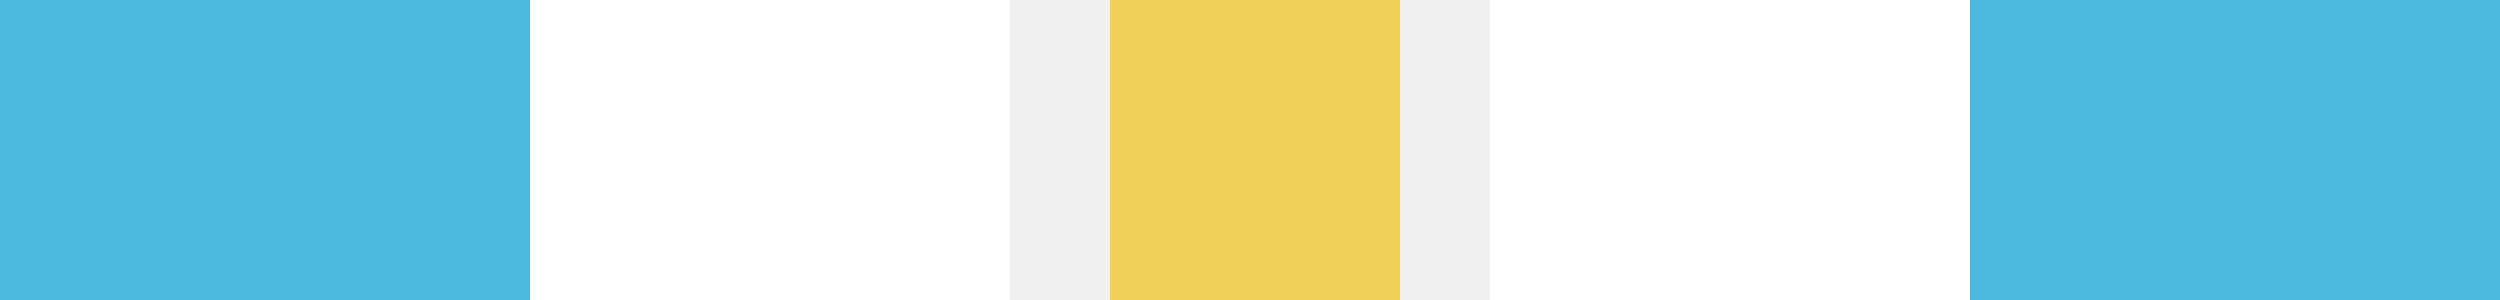
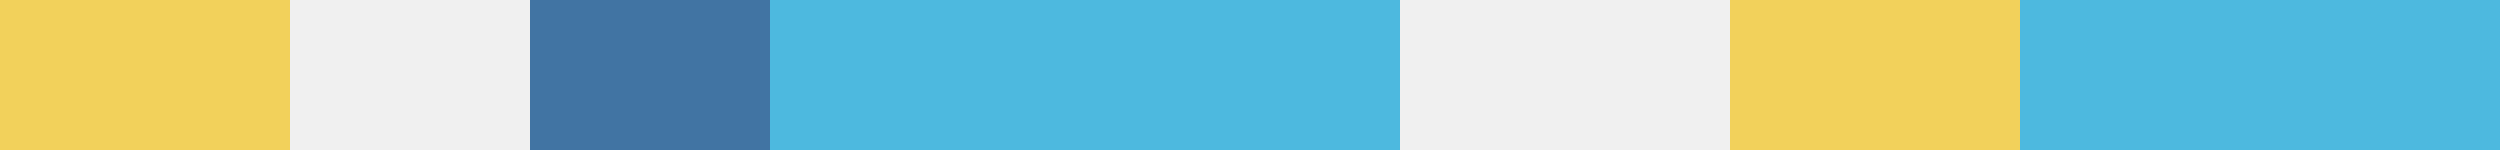
- <svg xmlns="http://www.w3.org/2000/svg" width="250px" height="30px" viewBox="0 0 250 30" version="1.1">
-   <defs />
-   <g id="Page-1" stroke="none" stroke-width="1" fill="none" fill-rule="evenodd">
-     <g id="Artboard-1">
-       <rect id="Rectangle-1" fill="#FFFFFF" x="53" y="-15" width="48" height="60" />
-       <rect id="Rectangle-1" fill="#FFFFFF" x="149" y="-15" width="48" height="60" />
-       <rect id="Rectangle-1" fill="#F2D15B" x="111" y="-3" width="29" height="36" />
-       <rect id="Rectangle-1" fill="#4DB9DF" x="-43" y="-15" width="96" height="60" />
-       <rect id="Rectangle-1" fill="#4DB9DF" x="197" y="-15" width="96" height="60" />
-     </g>
-   </g>
+ <svg xmlns="http://www.w3.org/2000/svg" version="1.1" id="Layer_1" x="0px" y="0px" viewBox="0 7.5 250 15" enable-background="new 0 7.5 250 15" xml:space="preserve">
+   <rect id="Rectangle-1_3_" x="77" y="7.5" fill="#4DB9DF" width="63" height="15">
+ </rect>
+   <rect id="Rectangle-1_2_" y="7.5" fill="#F2D15B" width="29" height="15">
+ </rect>
+   <rect id="Rectangle-1_5_" x="173" y="7.5" fill="#F2D15B" width="29" height="15">
+ </rect>
+   <rect id="Rectangle-1_4_" x="202" y="7.5" fill="#4DB9DF" width="48" height="15">
+ </rect>
+   <rect id="Rectangle-1_1_" x="53" y="7.5" fill="#4174A3" width="24" height="15">
+ </rect>
</svg>
